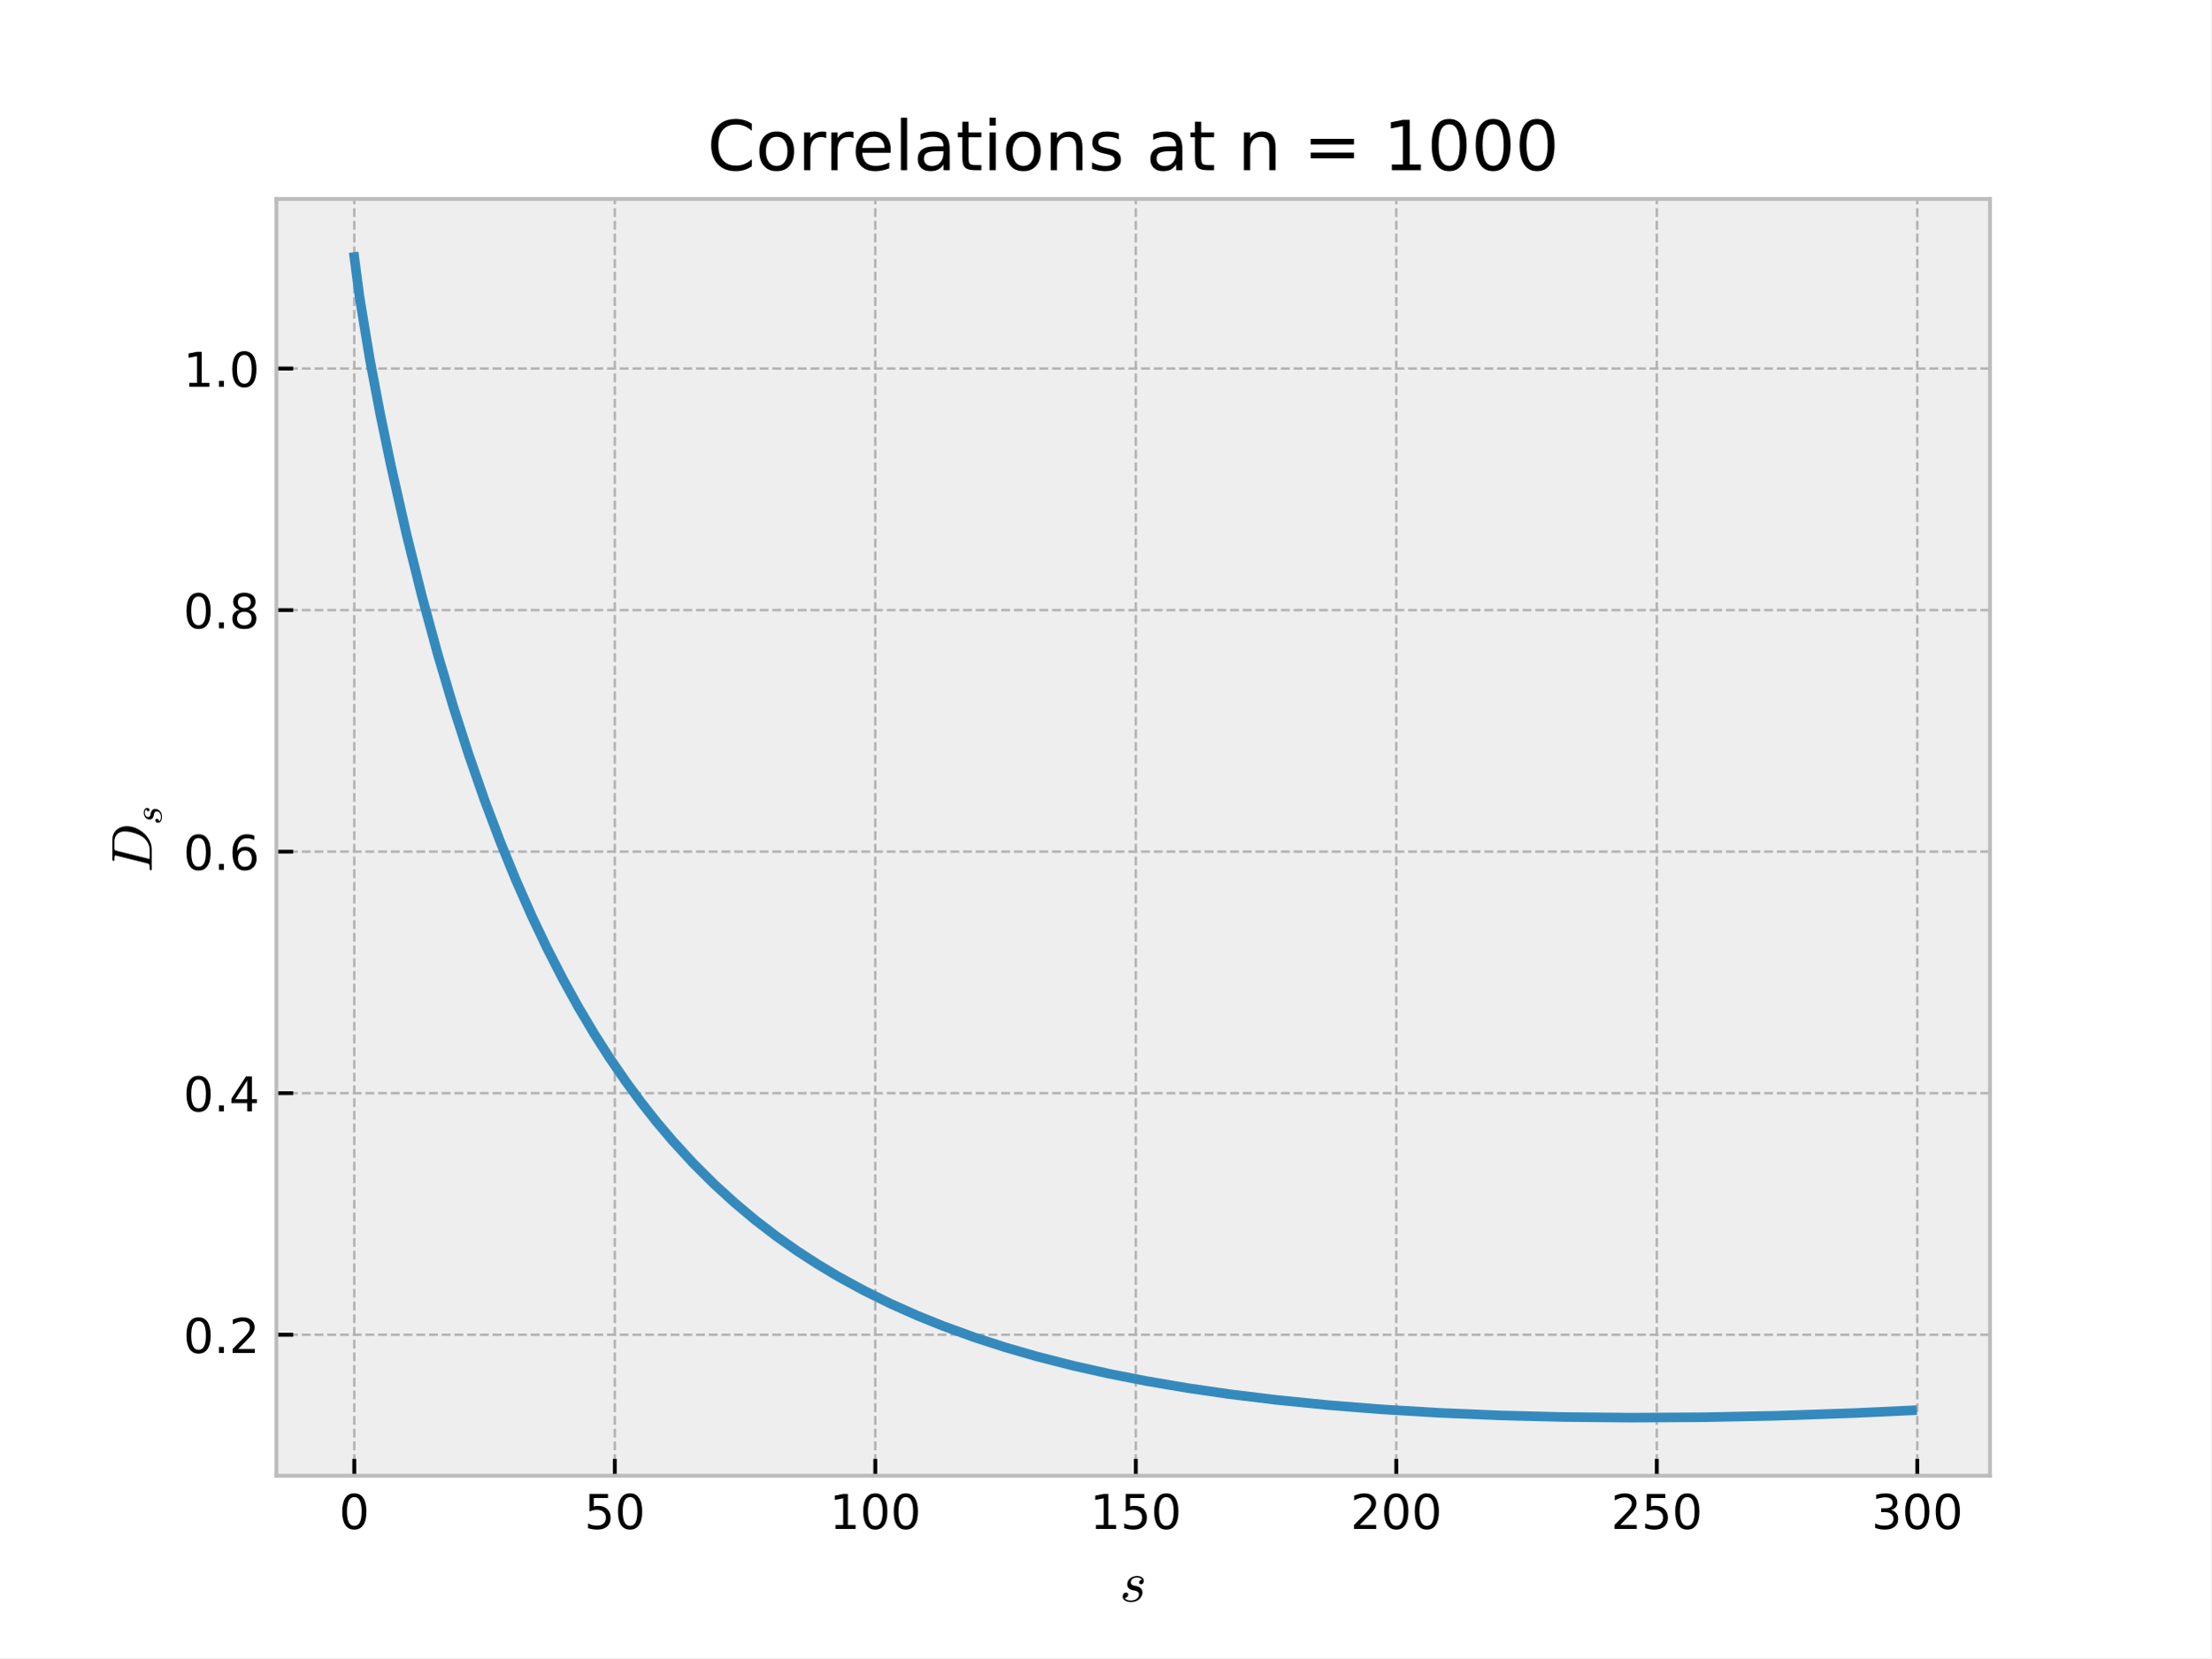
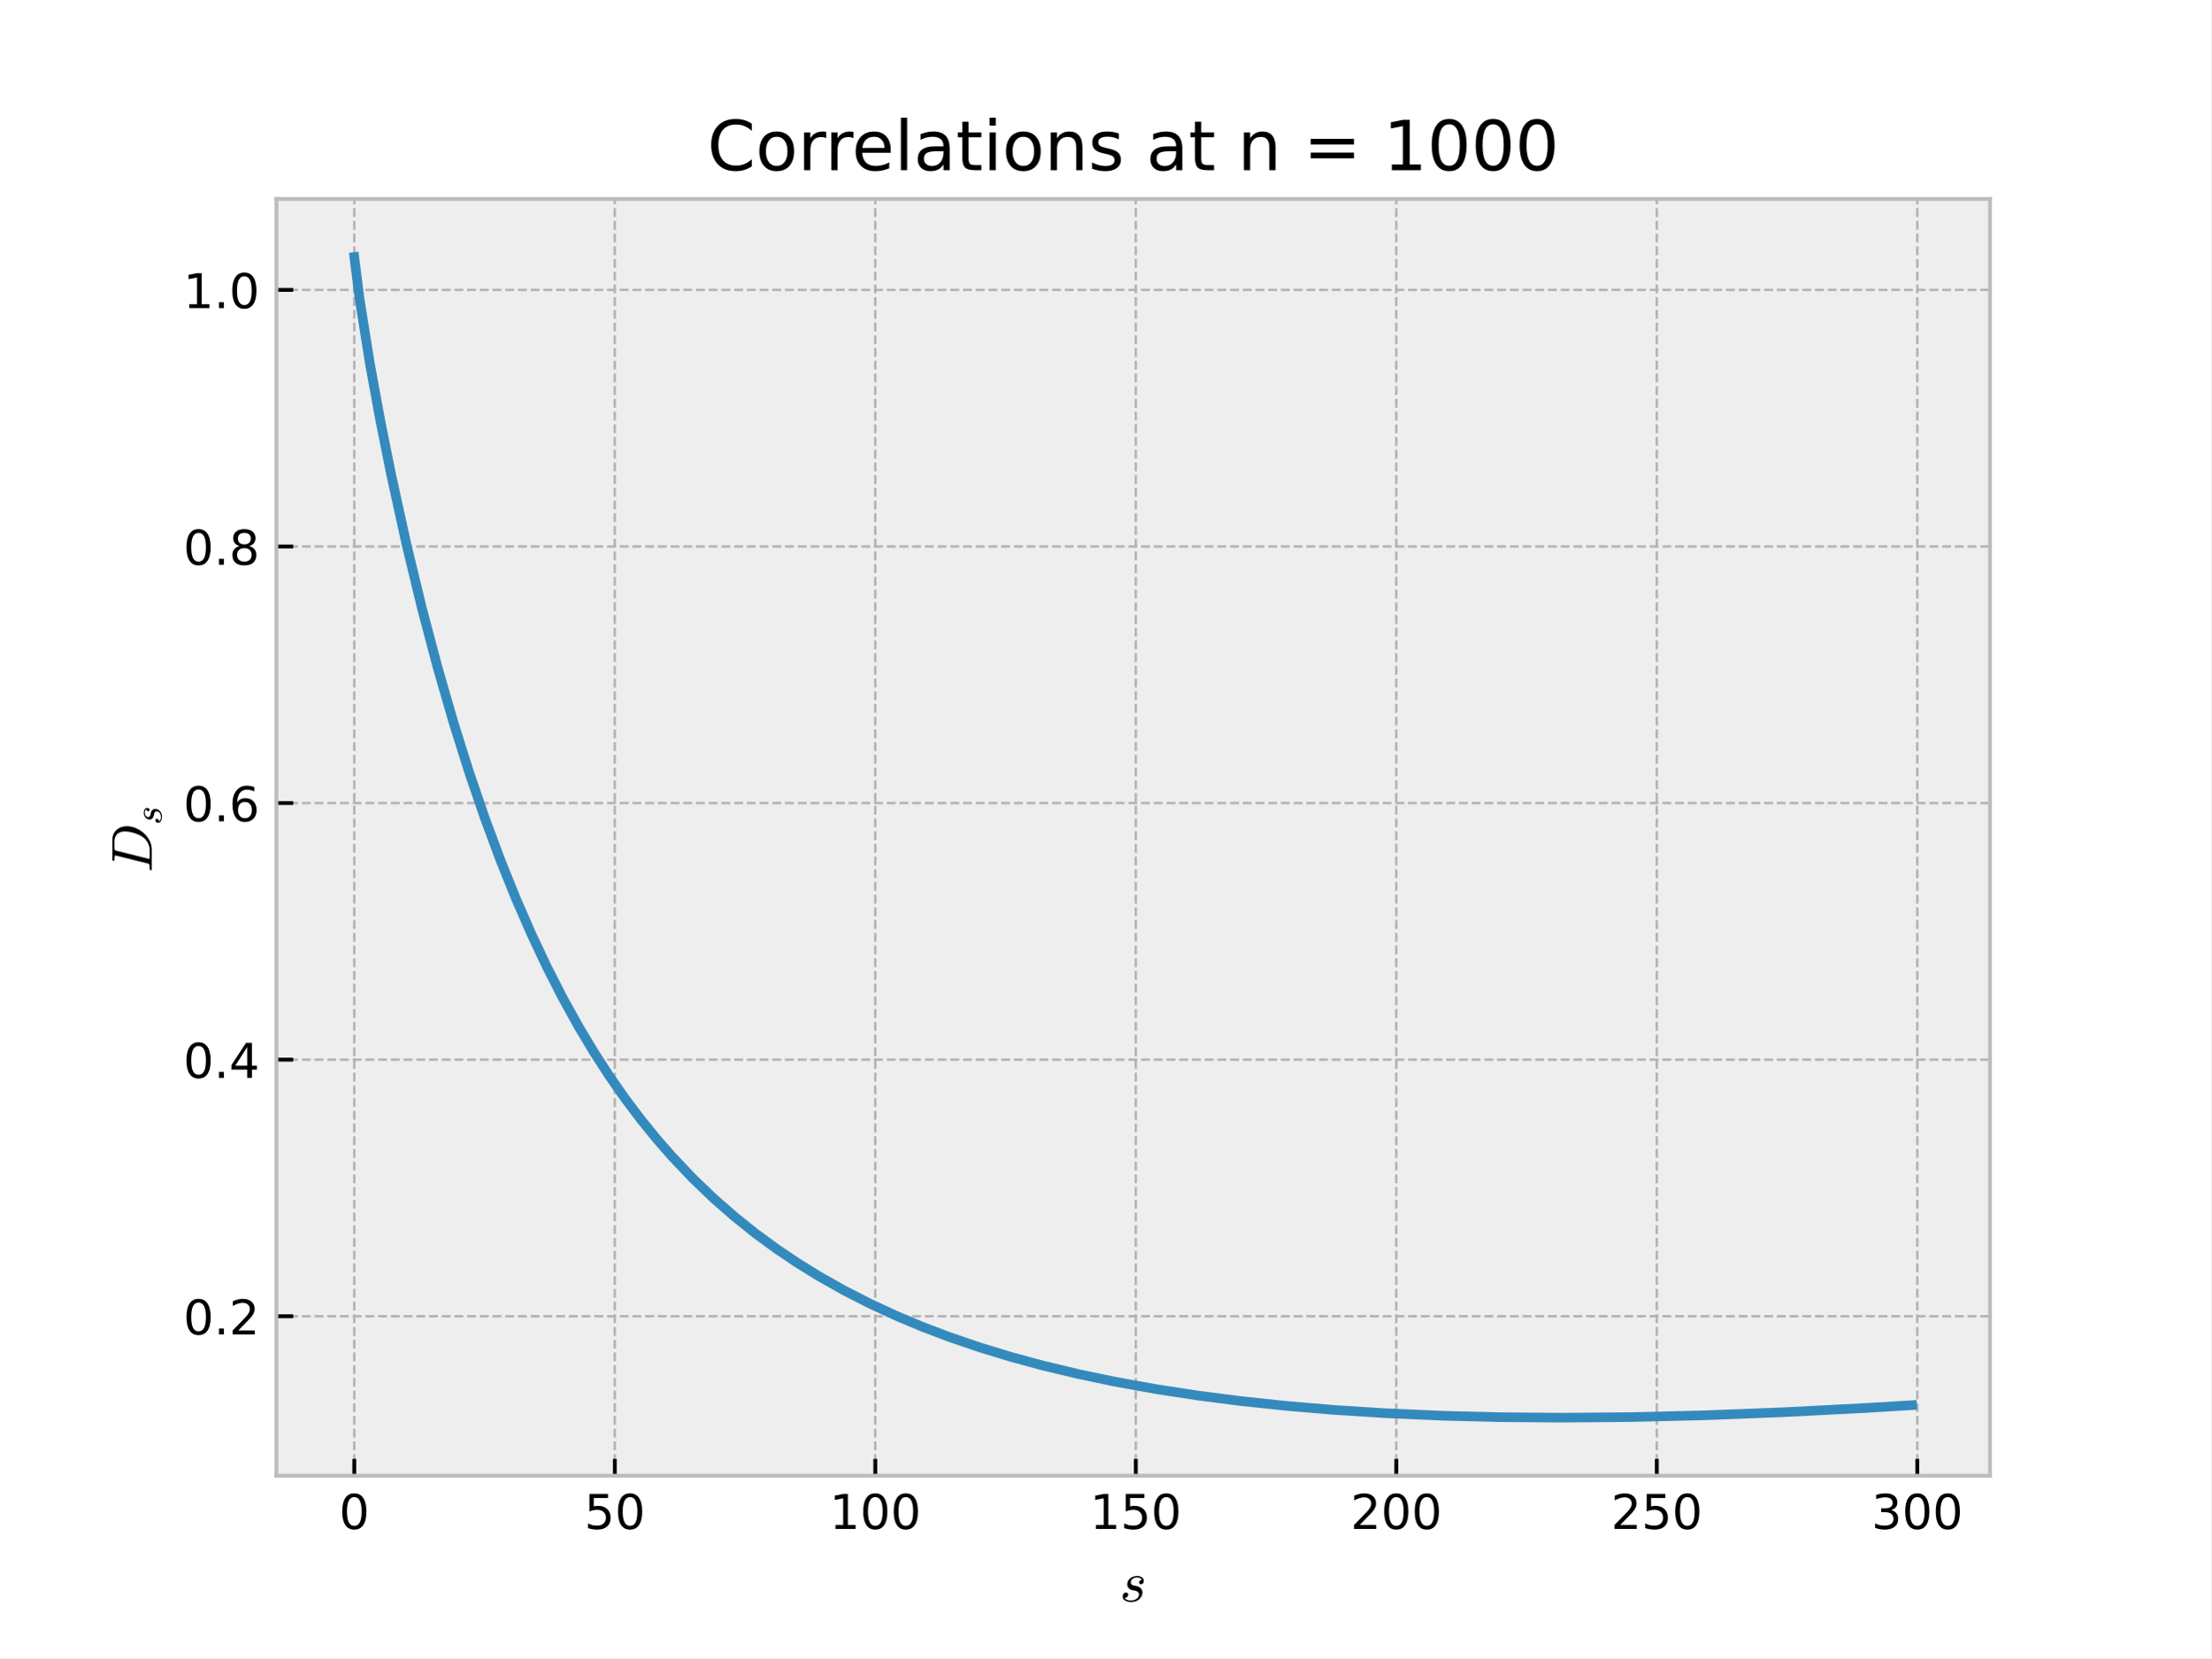
<svg xmlns="http://www.w3.org/2000/svg" xmlns:xlink="http://www.w3.org/1999/xlink" width="460.8pt" height="345.6pt" viewBox="0 0 460.8 345.6" version="1.1">
  <defs>
    <style type="text/css">*{stroke-linejoin: round; stroke-linecap: butt}</style>
  </defs>
  <g id="figure_1">
    <g id="patch_1">
      <path d="M 0 345.6  L 460.8 345.6  L 460.8 0  L 0 0  z " style="fill: #ffffff" />
    </g>
    <g id="axes_1">
      <g id="patch_2">
        <path d="M 57.6 307.584  L 414.72 307.584  L 414.72 41.472  L 57.6 41.472  z " style="fill: #eeeeee" />
      </g>
      <g id="matplotlib.axis_1">
        <g id="xtick_1">
          <g id="line2d_1">
-             <path d="M 73.833 307.584  L 73.833 41.472  " clip-path="url(#p2c87afa510)" style="fill: none; stroke-dasharray: 1.85,0.8; stroke-dashoffset: 0; stroke: #b2b2b2; stroke-width: 0.5" />
+             <path d="M 73.833 307.584  L 73.833 41.472  " clip-path="url(#p3bf16256c2)" style="fill: none; stroke-dasharray: 1.85,0.8; stroke-dashoffset: 0; stroke: #b2b2b2; stroke-width: 0.5" />
          </g>
          <g id="line2d_2">
            <defs>
-               <path id="mb5bbd37a53" d="M 0 0  L 0 -3.5  " style="stroke: #000000; stroke-width: 0.8" />
+               <path id="mdef563a4ab" d="M 0 0  L 0 -3.5  " style="stroke: #000000; stroke-width: 0.8" />
            </defs>
            <g>
-               <use xlink:href="#mb5bbd37a53" x="73.833" y="307.584" style="stroke: #000000; stroke-width: 0.8" />
+               <use xlink:href="#mdef563a4ab" x="73.833" y="307.584" style="stroke: #000000; stroke-width: 0.8" />
            </g>
          </g>
          <g id="text_1">
            <g transform="translate(70.65148 318.6824) scale(0.1 -0.1)">
              <defs>
                <path id="DejaVuSans-30" d="M 2034 4250  Q 1547 4250 1301 3770  Q 1056 3291 1056 2328  Q 1056 1369 1301 889  Q 1547 409 2034 409  Q 2525 409 2770 889  Q 3016 1369 3016 2328  Q 3016 3291 2770 3770  Q 2525 4250 2034 4250  z M 2034 4750  Q 2819 4750 3233 4129  Q 3647 3509 3647 2328  Q 3647 1150 3233 529  Q 2819 -91 2034 -91  Q 1250 -91 836 529  Q 422 1150 422 2328  Q 422 3509 836 4129  Q 1250 4750 2034 4750  z " transform="scale(0.015625)" />
              </defs>
              <use xlink:href="#DejaVuSans-30" />
            </g>
          </g>
        </g>
        <g id="xtick_2">
          <g id="line2d_3">
-             <path d="M 128.123 307.584  L 128.123 41.472  " clip-path="url(#p2c87afa510)" style="fill: none; stroke-dasharray: 1.85,0.8; stroke-dashoffset: 0; stroke: #b2b2b2; stroke-width: 0.5" />
+             <path d="M 128.123 307.584  L 128.123 41.472  " clip-path="url(#p3bf16256c2)" style="fill: none; stroke-dasharray: 1.85,0.8; stroke-dashoffset: 0; stroke: #b2b2b2; stroke-width: 0.5" />
          </g>
          <g id="line2d_4">
            <g>
-               <use xlink:href="#mb5bbd37a53" x="128.123" y="307.584" style="stroke: #000000; stroke-width: 0.8" />
+               <use xlink:href="#mdef563a4ab" x="128.123" y="307.584" style="stroke: #000000; stroke-width: 0.8" />
            </g>
          </g>
          <g id="text_2">
            <g transform="translate(121.7603 318.6824) scale(0.1 -0.1)">
              <defs>
                <path id="DejaVuSans-35" d="M 691 4666  L 3169 4666  L 3169 4134  L 1269 4134  L 1269 2991  Q 1406 3038 1543 3061  Q 1681 3084 1819 3084  Q 2600 3084 3056 2656  Q 3513 2228 3513 1497  Q 3513 744 3044 326  Q 2575 -91 1722 -91  Q 1428 -91 1123 -41  Q 819 9 494 109  L 494 744  Q 775 591 1075 516  Q 1375 441 1709 441  Q 2250 441 2565 725  Q 2881 1009 2881 1497  Q 2881 1984 2565 2268  Q 2250 2553 1709 2553  Q 1456 2553 1204 2497  Q 953 2441 691 2322  L 691 4666  z " transform="scale(0.015625)" />
              </defs>
              <use xlink:href="#DejaVuSans-35" />
              <use xlink:href="#DejaVuSans-30" x="63.623" />
            </g>
          </g>
        </g>
        <g id="xtick_3">
          <g id="line2d_5">
-             <path d="M 182.413 307.584  L 182.413 41.472  " clip-path="url(#p2c87afa510)" style="fill: none; stroke-dasharray: 1.85,0.8; stroke-dashoffset: 0; stroke: #b2b2b2; stroke-width: 0.5" />
+             <path d="M 182.413 307.584  L 182.413 41.472  " clip-path="url(#p3bf16256c2)" style="fill: none; stroke-dasharray: 1.85,0.8; stroke-dashoffset: 0; stroke: #b2b2b2; stroke-width: 0.5" />
          </g>
          <g id="line2d_6">
            <g>
-               <use xlink:href="#mb5bbd37a53" x="182.413" y="307.584" style="stroke: #000000; stroke-width: 0.8" />
+               <use xlink:href="#mdef563a4ab" x="182.413" y="307.584" style="stroke: #000000; stroke-width: 0.8" />
            </g>
          </g>
          <g id="text_3">
            <g transform="translate(172.8691 318.6824) scale(0.1 -0.1)">
              <defs>
                <path id="DejaVuSans-31" d="M 794 531  L 1825 531  L 1825 4091  L 703 3866  L 703 4441  L 1819 4666  L 2450 4666  L 2450 531  L 3481 531  L 3481 0  L 794 0  L 794 531  z " transform="scale(0.015625)" />
              </defs>
              <use xlink:href="#DejaVuSans-31" />
              <use xlink:href="#DejaVuSans-30" x="63.623" />
              <use xlink:href="#DejaVuSans-30" x="127.246" />
            </g>
          </g>
        </g>
        <g id="xtick_4">
          <g id="line2d_7">
-             <path d="M 236.703 307.584  L 236.703 41.472  " clip-path="url(#p2c87afa510)" style="fill: none; stroke-dasharray: 1.85,0.8; stroke-dashoffset: 0; stroke: #b2b2b2; stroke-width: 0.5" />
+             <path d="M 236.703 307.584  L 236.703 41.472  " clip-path="url(#p3bf16256c2)" style="fill: none; stroke-dasharray: 1.85,0.8; stroke-dashoffset: 0; stroke: #b2b2b2; stroke-width: 0.5" />
          </g>
          <g id="line2d_8">
            <g>
-               <use xlink:href="#mb5bbd37a53" x="236.703" y="307.584" style="stroke: #000000; stroke-width: 0.8" />
+               <use xlink:href="#mdef563a4ab" x="236.703" y="307.584" style="stroke: #000000; stroke-width: 0.8" />
            </g>
          </g>
          <g id="text_4">
            <g transform="translate(227.1592 318.6824) scale(0.1 -0.1)">
              <use xlink:href="#DejaVuSans-31" />
              <use xlink:href="#DejaVuSans-35" x="63.623" />
              <use xlink:href="#DejaVuSans-30" x="127.246" />
            </g>
          </g>
        </g>
        <g id="xtick_5">
          <g id="line2d_9">
-             <path d="M 290.993 307.584  L 290.993 41.472  " clip-path="url(#p2c87afa510)" style="fill: none; stroke-dasharray: 1.85,0.8; stroke-dashoffset: 0; stroke: #b2b2b2; stroke-width: 0.5" />
+             <path d="M 290.993 307.584  L 290.993 41.472  " clip-path="url(#p3bf16256c2)" style="fill: none; stroke-dasharray: 1.85,0.8; stroke-dashoffset: 0; stroke: #b2b2b2; stroke-width: 0.5" />
          </g>
          <g id="line2d_10">
            <g>
-               <use xlink:href="#mb5bbd37a53" x="290.993" y="307.584" style="stroke: #000000; stroke-width: 0.8" />
+               <use xlink:href="#mdef563a4ab" x="290.993" y="307.584" style="stroke: #000000; stroke-width: 0.8" />
            </g>
          </g>
          <g id="text_5">
            <g transform="translate(281.4492 318.6824) scale(0.1 -0.1)">
              <defs>
                <path id="DejaVuSans-32" d="M 1228 531  L 3431 531  L 3431 0  L 469 0  L 469 531  Q 828 903 1448 1529  Q 2069 2156 2228 2338  Q 2531 2678 2651 2914  Q 2772 3150 2772 3378  Q 2772 3750 2511 3984  Q 2250 4219 1831 4219  Q 1534 4219 1204 4116  Q 875 4013 500 3803  L 500 4441  Q 881 4594 1212 4672  Q 1544 4750 1819 4750  Q 2544 4750 2975 4387  Q 3406 4025 3406 3419  Q 3406 3131 3298 2873  Q 3191 2616 2906 2266  Q 2828 2175 2409 1742  Q 1991 1309 1228 531  z " transform="scale(0.015625)" />
              </defs>
              <use xlink:href="#DejaVuSans-32" />
              <use xlink:href="#DejaVuSans-30" x="63.623" />
              <use xlink:href="#DejaVuSans-30" x="127.246" />
            </g>
          </g>
        </g>
        <g id="xtick_6">
          <g id="line2d_11">
-             <path d="M 345.283 307.584  L 345.283 41.472  " clip-path="url(#p2c87afa510)" style="fill: none; stroke-dasharray: 1.85,0.8; stroke-dashoffset: 0; stroke: #b2b2b2; stroke-width: 0.5" />
+             <path d="M 345.283 307.584  L 345.283 41.472  " clip-path="url(#p3bf16256c2)" style="fill: none; stroke-dasharray: 1.85,0.8; stroke-dashoffset: 0; stroke: #b2b2b2; stroke-width: 0.5" />
          </g>
          <g id="line2d_12">
            <g>
-               <use xlink:href="#mb5bbd37a53" x="345.283" y="307.584" style="stroke: #000000; stroke-width: 0.8" />
+               <use xlink:href="#mdef563a4ab" x="345.283" y="307.584" style="stroke: #000000; stroke-width: 0.8" />
            </g>
          </g>
          <g id="text_6">
            <g transform="translate(335.7393 318.6824) scale(0.1 -0.1)">
              <use xlink:href="#DejaVuSans-32" />
              <use xlink:href="#DejaVuSans-35" x="63.623" />
              <use xlink:href="#DejaVuSans-30" x="127.246" />
            </g>
          </g>
        </g>
        <g id="xtick_7">
          <g id="line2d_13">
-             <path d="M 399.573 307.584  L 399.573 41.472  " clip-path="url(#p2c87afa510)" style="fill: none; stroke-dasharray: 1.85,0.8; stroke-dashoffset: 0; stroke: #b2b2b2; stroke-width: 0.5" />
+             <path d="M 399.573 307.584  L 399.573 41.472  " clip-path="url(#p3bf16256c2)" style="fill: none; stroke-dasharray: 1.85,0.8; stroke-dashoffset: 0; stroke: #b2b2b2; stroke-width: 0.5" />
          </g>
          <g id="line2d_14">
            <g>
-               <use xlink:href="#mb5bbd37a53" x="399.573" y="307.584" style="stroke: #000000; stroke-width: 0.8" />
+               <use xlink:href="#mdef563a4ab" x="399.573" y="307.584" style="stroke: #000000; stroke-width: 0.8" />
            </g>
          </g>
          <g id="text_7">
            <g transform="translate(390.0293 318.6824) scale(0.1 -0.1)">
              <defs>
                <path id="DejaVuSans-33" d="M 2597 2516  Q 3050 2419 3304 2112  Q 3559 1806 3559 1356  Q 3559 666 3084 287  Q 2609 -91 1734 -91  Q 1441 -91 1130 -33  Q 819 25 488 141  L 488 750  Q 750 597 1062 519  Q 1375 441 1716 441  Q 2309 441 2620 675  Q 2931 909 2931 1356  Q 2931 1769 2642 2001  Q 2353 2234 1838 2234  L 1294 2234  L 1294 2753  L 1863 2753  Q 2328 2753 2575 2939  Q 2822 3125 2822 3475  Q 2822 3834 2567 4026  Q 2313 4219 1838 4219  Q 1578 4219 1281 4162  Q 984 4106 628 3988  L 628 4550  Q 988 4650 1302 4700  Q 1616 4750 1894 4750  Q 2613 4750 3031 4423  Q 3450 4097 3450 3541  Q 3450 3153 3228 2886  Q 3006 2619 2597 2516  z " transform="scale(0.015625)" />
              </defs>
              <use xlink:href="#DejaVuSans-33" />
              <use xlink:href="#DejaVuSans-30" x="63.623" />
              <use xlink:href="#DejaVuSans-30" x="127.246" />
            </g>
          </g>
        </g>
        <g id="text_8">
          <g transform="translate(233.34 333.8802) scale(0.12 -0.12)">
            <defs>
              <path id="Cmmi10-73" d="M 556 391  Q 728 97 1247 97  Q 1472 97 1675 173  Q 1878 250 2011 403  Q 2144 556 2144 775  Q 2144 941 2025 1047  Q 1906 1153 1734 1191  L 1388 1259  Q 1150 1319 997 1481  Q 844 1644 844 1875  Q 844 2159 998 2378  Q 1153 2597 1406 2712  Q 1659 2828 1931 2828  Q 2222 2828 2451 2689  Q 2681 2550 2681 2278  Q 2681 2131 2598 2018  Q 2516 1906 2369 1906  Q 2284 1906 2223 1961  Q 2163 2016 2163 2100  Q 2163 2175 2205 2245  Q 2247 2316 2317 2358  Q 2388 2400 2463 2400  Q 2406 2538 2251 2600  Q 2097 2663 1919 2663  Q 1756 2663 1593 2597  Q 1431 2531 1332 2404  Q 1234 2278 1234 2106  Q 1234 1991 1315 1903  Q 1397 1816 1516 1778  L 1888 1703  Q 2066 1666 2214 1570  Q 2363 1475 2448 1329  Q 2534 1184 2534 997  Q 2534 759 2401 528  Q 2269 297 2075 159  Q 1734 -72 1241 -72  Q 900 -72 615 84  Q 331 241 331 550  Q 331 725 432 854  Q 534 984 709 984  Q 813 984 883 921  Q 953 859 953 756  Q 953 609 843 500  Q 734 391 588 391  L 556 391  z " transform="scale(0.015625)" />
            </defs>
            <use xlink:href="#Cmmi10-73" transform="translate(0 0.8125)" />
          </g>
        </g>
      </g>
      <g id="matplotlib.axis_2">
        <g id="ytick_1">
          <g id="line2d_15">
-             <path d="M 57.6 278.201  L 414.72 278.201  " clip-path="url(#p2c87afa510)" style="fill: none; stroke-dasharray: 1.85,0.8; stroke-dashoffset: 0; stroke: #b2b2b2; stroke-width: 0.5" />
+             <path d="M 57.6 274.346  L 414.72 274.346  " clip-path="url(#p3bf16256c2)" style="fill: none; stroke-dasharray: 1.85,0.8; stroke-dashoffset: 0; stroke: #b2b2b2; stroke-width: 0.5" />
          </g>
          <g id="line2d_16">
            <defs>
-               <path id="mee5ae5c337" d="M 0 0  L 3.5 0  " style="stroke: #000000; stroke-width: 0.8" />
+               <path id="mae395caa78" d="M 0 0  L 3.5 0  " style="stroke: #000000; stroke-width: 0.8" />
            </defs>
            <g>
-               <use xlink:href="#mee5ae5c337" x="57.6" y="278.201" style="stroke: #000000; stroke-width: 0.8" />
+               <use xlink:href="#mae395caa78" x="57.6" y="274.346" style="stroke: #000000; stroke-width: 0.8" />
            </g>
          </g>
          <g id="text_9">
-             <g transform="translate(38.19687 281.9998) scale(0.1 -0.1)">
+             <g transform="translate(38.19687 278.1456) scale(0.1 -0.1)">
              <defs>
                <path id="DejaVuSans-2e" d="M 684 794  L 1344 794  L 1344 0  L 684 0  L 684 794  z " transform="scale(0.015625)" />
              </defs>
              <use xlink:href="#DejaVuSans-30" />
              <use xlink:href="#DejaVuSans-2e" x="63.623" />
              <use xlink:href="#DejaVuSans-32" x="95.41" />
            </g>
          </g>
        </g>
        <g id="ytick_2">
          <g id="line2d_17">
-             <path d="M 57.6 227.854  L 414.72 227.854  " clip-path="url(#p2c87afa510)" style="fill: none; stroke-dasharray: 1.85,0.8; stroke-dashoffset: 0; stroke: #b2b2b2; stroke-width: 0.5" />
+             <path d="M 57.6 220.865  L 414.72 220.865  " clip-path="url(#p3bf16256c2)" style="fill: none; stroke-dasharray: 1.85,0.8; stroke-dashoffset: 0; stroke: #b2b2b2; stroke-width: 0.5" />
          </g>
          <g id="line2d_18">
            <g>
-               <use xlink:href="#mee5ae5c337" x="57.6" y="227.854" style="stroke: #000000; stroke-width: 0.8" />
+               <use xlink:href="#mae395caa78" x="57.6" y="220.865" style="stroke: #000000; stroke-width: 0.8" />
            </g>
          </g>
          <g id="text_10">
-             <g transform="translate(38.19687 231.6529) scale(0.1 -0.1)">
+             <g transform="translate(38.19687 224.6641) scale(0.1 -0.1)">
              <defs>
                <path id="DejaVuSans-34" d="M 2419 4116  L 825 1625  L 2419 1625  L 2419 4116  z M 2253 4666  L 3047 4666  L 3047 1625  L 3713 1625  L 3713 1100  L 3047 1100  L 3047 0  L 2419 0  L 2419 1100  L 313 1100  L 313 1709  L 2253 4666  z " transform="scale(0.015625)" />
              </defs>
              <use xlink:href="#DejaVuSans-30" />
              <use xlink:href="#DejaVuSans-2e" x="63.623" />
              <use xlink:href="#DejaVuSans-34" x="95.41" />
            </g>
          </g>
        </g>
        <g id="ytick_3">
          <g id="line2d_19">
-             <path d="M 57.6 177.507  L 414.72 177.507  " clip-path="url(#p2c87afa510)" style="fill: none; stroke-dasharray: 1.85,0.8; stroke-dashoffset: 0; stroke: #b2b2b2; stroke-width: 0.5" />
+             <path d="M 57.6 167.383  L 414.72 167.383  " clip-path="url(#p3bf16256c2)" style="fill: none; stroke-dasharray: 1.85,0.8; stroke-dashoffset: 0; stroke: #b2b2b2; stroke-width: 0.5" />
          </g>
          <g id="line2d_20">
            <g>
-               <use xlink:href="#mee5ae5c337" x="57.6" y="177.507" style="stroke: #000000; stroke-width: 0.8" />
+               <use xlink:href="#mae395caa78" x="57.6" y="167.383" style="stroke: #000000; stroke-width: 0.8" />
            </g>
          </g>
          <g id="text_11">
-             <g transform="translate(38.19687 181.3061) scale(0.1 -0.1)">
+             <g transform="translate(38.19687 171.1826) scale(0.1 -0.1)">
              <defs>
                <path id="DejaVuSans-36" d="M 2113 2584  Q 1688 2584 1439 2293  Q 1191 2003 1191 1497  Q 1191 994 1439 701  Q 1688 409 2113 409  Q 2538 409 2786 701  Q 3034 994 3034 1497  Q 3034 2003 2786 2293  Q 2538 2584 2113 2584  z M 3366 4563  L 3366 3988  Q 3128 4100 2886 4159  Q 2644 4219 2406 4219  Q 1781 4219 1451 3797  Q 1122 3375 1075 2522  Q 1259 2794 1537 2939  Q 1816 3084 2150 3084  Q 2853 3084 3261 2657  Q 3669 2231 3669 1497  Q 3669 778 3244 343  Q 2819 -91 2113 -91  Q 1303 -91 875 529  Q 447 1150 447 2328  Q 447 3434 972 4092  Q 1497 4750 2381 4750  Q 2619 4750 2861 4703  Q 3103 4656 3366 4563  z " transform="scale(0.015625)" />
              </defs>
              <use xlink:href="#DejaVuSans-30" />
              <use xlink:href="#DejaVuSans-2e" x="63.623" />
              <use xlink:href="#DejaVuSans-36" x="95.41" />
            </g>
          </g>
        </g>
        <g id="ytick_4">
          <g id="line2d_21">
-             <path d="M 57.6 127.16  L 414.72 127.16  " clip-path="url(#p2c87afa510)" style="fill: none; stroke-dasharray: 1.85,0.8; stroke-dashoffset: 0; stroke: #b2b2b2; stroke-width: 0.5" />
+             <path d="M 57.6 113.902  L 414.72 113.902  " clip-path="url(#p3bf16256c2)" style="fill: none; stroke-dasharray: 1.85,0.8; stroke-dashoffset: 0; stroke: #b2b2b2; stroke-width: 0.5" />
          </g>
          <g id="line2d_22">
            <g>
-               <use xlink:href="#mee5ae5c337" x="57.6" y="127.16" style="stroke: #000000; stroke-width: 0.8" />
+               <use xlink:href="#mae395caa78" x="57.6" y="113.902" style="stroke: #000000; stroke-width: 0.8" />
            </g>
          </g>
          <g id="text_12">
-             <g transform="translate(38.19687 130.9592) scale(0.1 -0.1)">
+             <g transform="translate(38.19687 117.7012) scale(0.1 -0.1)">
              <defs>
                <path id="DejaVuSans-38" d="M 2034 2216  Q 1584 2216 1326 1975  Q 1069 1734 1069 1313  Q 1069 891 1326 650  Q 1584 409 2034 409  Q 2484 409 2743 651  Q 3003 894 3003 1313  Q 3003 1734 2745 1975  Q 2488 2216 2034 2216  z M 1403 2484  Q 997 2584 770 2862  Q 544 3141 544 3541  Q 544 4100 942 4425  Q 1341 4750 2034 4750  Q 2731 4750 3128 4425  Q 3525 4100 3525 3541  Q 3525 3141 3298 2862  Q 3072 2584 2669 2484  Q 3125 2378 3379 2068  Q 3634 1759 3634 1313  Q 3634 634 3220 271  Q 2806 -91 2034 -91  Q 1263 -91 848 271  Q 434 634 434 1313  Q 434 1759 690 2068  Q 947 2378 1403 2484  z M 1172 3481  Q 1172 3119 1398 2916  Q 1625 2713 2034 2713  Q 2441 2713 2670 2916  Q 2900 3119 2900 3481  Q 2900 3844 2670 4047  Q 2441 4250 2034 4250  Q 1625 4250 1398 4047  Q 1172 3844 1172 3481  z " transform="scale(0.015625)" />
              </defs>
              <use xlink:href="#DejaVuSans-30" />
              <use xlink:href="#DejaVuSans-2e" x="63.623" />
              <use xlink:href="#DejaVuSans-38" x="95.41" />
            </g>
          </g>
        </g>
        <g id="ytick_5">
          <g id="line2d_23">
-             <path d="M 57.6 76.813  L 414.72 76.813  " clip-path="url(#p2c87afa510)" style="fill: none; stroke-dasharray: 1.85,0.8; stroke-dashoffset: 0; stroke: #b2b2b2; stroke-width: 0.5" />
+             <path d="M 57.6 60.42  L 414.72 60.42  " clip-path="url(#p3bf16256c2)" style="fill: none; stroke-dasharray: 1.85,0.8; stroke-dashoffset: 0; stroke: #b2b2b2; stroke-width: 0.5" />
          </g>
          <g id="line2d_24">
            <g>
-               <use xlink:href="#mee5ae5c337" x="57.6" y="76.813" style="stroke: #000000; stroke-width: 0.8" />
+               <use xlink:href="#mae395caa78" x="57.6" y="60.42" style="stroke: #000000; stroke-width: 0.8" />
            </g>
          </g>
          <g id="text_13">
-             <g transform="translate(38.19687 80.61237) scale(0.1 -0.1)">
+             <g transform="translate(38.19687 64.21971) scale(0.1 -0.1)">
              <use xlink:href="#DejaVuSans-31" />
              <use xlink:href="#DejaVuSans-2e" x="63.623" />
              <use xlink:href="#DejaVuSans-30" x="95.41" />
            </g>
          </g>
        </g>
        <g id="text_14">
          <g transform="translate(31.70125 181.848) rotate(-90) scale(0.12 -0.12)">
            <defs>
              <path id="Cmmi10-44" d="M 313 0  Q 250 0 250 84  Q 253 100 262 139  Q 272 178 289 201  Q 306 225 331 225  Q 722 225 878 269  Q 959 297 997 441  L 1875 3956  Q 1888 4019 1888 4044  Q 1888 4113 1813 4122  Q 1691 4147 1350 4147  Q 1288 4147 1288 4231  Q 1291 4247 1300 4286  Q 1309 4325 1326 4348  Q 1344 4372 1369 4372  L 3669 4372  Q 4116 4372 4450 4155  Q 4784 3938 4962 3570  Q 5141 3203 5141 2759  Q 5141 2269 4937 1778  Q 4734 1288 4368 881  Q 4003 475 3534 237  Q 3066 0 2572 0  L 313 0  z M 1509 275  Q 1509 225 1728 225  L 2472 225  Q 2828 225 3159 372  Q 3491 519 3750 775  Q 3991 1016 4175 1406  Q 4359 1797 4461 2222  Q 4563 2647 4563 3003  Q 4563 3263 4486 3472  Q 4409 3681 4270 3831  Q 4131 3981 3922 4064  Q 3713 4147 3450 4147  L 2747 4147  Q 2572 4147 2515 4117  Q 2459 4088 2413 3928  L 1538 416  Q 1509 338 1509 275  z " transform="scale(0.015625)" />
            </defs>
            <use xlink:href="#Cmmi10-44" transform="translate(0 0.6875)" />
            <use xlink:href="#Cmmi10-73" transform="translate(82.71484 -16.31875) scale(0.7)" />
          </g>
        </g>
      </g>
      <g id="line2d_25">
-         <path d="M 73.833 53.568  L 74.919 61.877  L 77.09 74.998  L 79.262 86.431  L 81.433 96.898  L 84.691 111.266  L 87.948 124.334  L 91.206 136.299  L 94.463 147.293  L 97.72 157.422  L 100.978 166.767  L 104.235 175.401  L 107.493 183.387  L 110.75 190.782  L 114.007 197.636  L 117.265 203.996  L 120.522 209.902  L 123.78 215.391  L 127.037 220.497  L 130.294 225.249  L 133.552 229.677  L 136.809 233.805  L 140.067 237.656  L 144.41 242.399  L 148.753 246.734  L 153.096 250.702  L 157.439 254.337  L 161.783 257.671  L 166.126 260.734  L 170.469 263.55  L 174.812 266.142  L 180.241 269.097  L 185.67 271.768  L 191.099 274.186  L 196.528 276.378  L 203.043 278.741  L 209.558 280.847  L 216.073 282.725  L 223.673 284.664  L 231.274 286.362  L 238.875 287.851  L 247.561 289.326  L 256.247 290.589  L 266.02 291.787  L 276.878 292.876  L 287.736 293.741  L 299.679 294.466  L 312.709 295.019  L 325.739 295.35  L 339.854 295.486  L 355.055 295.398  L 370.256 295.087  L 386.543 294.522  L 398.487 293.96  L 398.487 293.96  " clip-path="url(#p2c87afa510)" style="fill: none; stroke: #348abd; stroke-width: 2; stroke-linecap: square" />
+         <path d="M 73.833 53.568  L 74.919 62.208  L 77.09 75.838  L 79.262 87.696  L 81.433 98.536  L 84.691 113.387  L 87.948 126.862  L 91.206 139.169  L 94.463 150.451  L 97.72 160.82  L 100.978 170.359  L 104.235 179.142  L 107.493 187.238  L 110.75 194.708  L 114.007 201.609  L 117.265 207.986  L 120.522 213.877  L 123.78 219.317  L 127.037 224.348  L 130.294 229.008  L 133.552 233.328  L 136.809 237.339  L 140.067 241.068  L 144.41 245.641  L 148.753 249.805  L 153.096 253.606  L 157.439 257.082  L 161.783 260.267  L 166.126 263.194  L 170.469 265.887  L 175.898 268.958  L 181.327 271.735  L 186.756 274.248  L 192.185 276.526  L 197.614 278.592  L 204.129 280.821  L 210.644 282.808  L 217.158 284.578  L 224.759 286.4  L 232.36 287.99  L 241.046 289.557  L 249.733 290.887  L 258.419 292.007  L 268.191 293.043  L 277.963 293.867  L 288.821 294.561  L 300.765 295.084  L 312.709 295.385  L 325.739 295.488  L 339.854 295.366  L 355.055 294.997  L 371.342 294.368  L 388.715 293.472  L 398.487 292.883  L 398.487 292.883  " clip-path="url(#p3bf16256c2)" style="fill: none; stroke: #348abd; stroke-width: 2; stroke-linecap: square" />
      </g>
      <g id="patch_3">
        <path d="M 57.6 307.584  L 57.6 41.472  " style="fill: none; stroke: #bcbcbc; stroke-width: 0.8; stroke-linejoin: miter; stroke-linecap: square" />
      </g>
      <g id="patch_4">
        <path d="M 414.72 307.584  L 414.72 41.472  " style="fill: none; stroke: #bcbcbc; stroke-width: 0.8; stroke-linejoin: miter; stroke-linecap: square" />
      </g>
      <g id="patch_5">
        <path d="M 57.6 307.584  L 414.72 307.584  " style="fill: none; stroke: #bcbcbc; stroke-width: 0.8; stroke-linejoin: miter; stroke-linecap: square" />
      </g>
      <g id="patch_6">
        <path d="M 57.6 41.472  L 414.72 41.472  " style="fill: none; stroke: #bcbcbc; stroke-width: 0.8; stroke-linejoin: miter; stroke-linecap: square" />
      </g>
      <g id="text_15">
        <g transform="translate(147.402 35.472) scale(0.144 -0.144)">
          <defs>
            <path id="DejaVuSans-43" d="M 4122 4306  L 4122 3641  Q 3803 3938 3442 4084  Q 3081 4231 2675 4231  Q 1875 4231 1450 3742  Q 1025 3253 1025 2328  Q 1025 1406 1450 917  Q 1875 428 2675 428  Q 3081 428 3442 575  Q 3803 722 4122 1019  L 4122 359  Q 3791 134 3420 21  Q 3050 -91 2638 -91  Q 1578 -91 968 557  Q 359 1206 359 2328  Q 359 3453 968 4101  Q 1578 4750 2638 4750  Q 3056 4750 3426 4639  Q 3797 4528 4122 4306  z " transform="scale(0.015625)" />
            <path id="DejaVuSans-6f" d="M 1959 3097  Q 1497 3097 1228 2736  Q 959 2375 959 1747  Q 959 1119 1226 758  Q 1494 397 1959 397  Q 2419 397 2687 759  Q 2956 1122 2956 1747  Q 2956 2369 2687 2733  Q 2419 3097 1959 3097  z M 1959 3584  Q 2709 3584 3137 3096  Q 3566 2609 3566 1747  Q 3566 888 3137 398  Q 2709 -91 1959 -91  Q 1206 -91 779 398  Q 353 888 353 1747  Q 353 2609 779 3096  Q 1206 3584 1959 3584  z " transform="scale(0.015625)" />
            <path id="DejaVuSans-72" d="M 2631 2963  Q 2534 3019 2420 3045  Q 2306 3072 2169 3072  Q 1681 3072 1420 2755  Q 1159 2438 1159 1844  L 1159 0  L 581 0  L 581 3500  L 1159 3500  L 1159 2956  Q 1341 3275 1631 3429  Q 1922 3584 2338 3584  Q 2397 3584 2469 3576  Q 2541 3569 2628 3553  L 2631 2963  z " transform="scale(0.015625)" />
            <path id="DejaVuSans-65" d="M 3597 1894  L 3597 1613  L 953 1613  Q 991 1019 1311 708  Q 1631 397 2203 397  Q 2534 397 2845 478  Q 3156 559 3463 722  L 3463 178  Q 3153 47 2828 -22  Q 2503 -91 2169 -91  Q 1331 -91 842 396  Q 353 884 353 1716  Q 353 2575 817 3079  Q 1281 3584 2069 3584  Q 2775 3584 3186 3129  Q 3597 2675 3597 1894  z M 3022 2063  Q 3016 2534 2758 2815  Q 2500 3097 2075 3097  Q 1594 3097 1305 2825  Q 1016 2553 972 2059  L 3022 2063  z " transform="scale(0.015625)" />
            <path id="DejaVuSans-6c" d="M 603 4863  L 1178 4863  L 1178 0  L 603 0  L 603 4863  z " transform="scale(0.015625)" />
            <path id="DejaVuSans-61" d="M 2194 1759  Q 1497 1759 1228 1600  Q 959 1441 959 1056  Q 959 750 1161 570  Q 1363 391 1709 391  Q 2188 391 2477 730  Q 2766 1069 2766 1631  L 2766 1759  L 2194 1759  z M 3341 1997  L 3341 0  L 2766 0  L 2766 531  Q 2569 213 2275 61  Q 1981 -91 1556 -91  Q 1019 -91 701 211  Q 384 513 384 1019  Q 384 1609 779 1909  Q 1175 2209 1959 2209  L 2766 2209  L 2766 2266  Q 2766 2663 2505 2880  Q 2244 3097 1772 3097  Q 1472 3097 1187 3025  Q 903 2953 641 2809  L 641 3341  Q 956 3463 1253 3523  Q 1550 3584 1831 3584  Q 2591 3584 2966 3190  Q 3341 2797 3341 1997  z " transform="scale(0.015625)" />
            <path id="DejaVuSans-74" d="M 1172 4494  L 1172 3500  L 2356 3500  L 2356 3053  L 1172 3053  L 1172 1153  Q 1172 725 1289 603  Q 1406 481 1766 481  L 2356 481  L 2356 0  L 1766 0  Q 1100 0 847 248  Q 594 497 594 1153  L 594 3053  L 172 3053  L 172 3500  L 594 3500  L 594 4494  L 1172 4494  z " transform="scale(0.015625)" />
            <path id="DejaVuSans-69" d="M 603 3500  L 1178 3500  L 1178 0  L 603 0  L 603 3500  z M 603 4863  L 1178 4863  L 1178 4134  L 603 4134  L 603 4863  z " transform="scale(0.015625)" />
            <path id="DejaVuSans-6e" d="M 3513 2113  L 3513 0  L 2938 0  L 2938 2094  Q 2938 2591 2744 2837  Q 2550 3084 2163 3084  Q 1697 3084 1428 2787  Q 1159 2491 1159 1978  L 1159 0  L 581 0  L 581 3500  L 1159 3500  L 1159 2956  Q 1366 3272 1645 3428  Q 1925 3584 2291 3584  Q 2894 3584 3203 3211  Q 3513 2838 3513 2113  z " transform="scale(0.015625)" />
            <path id="DejaVuSans-73" d="M 2834 3397  L 2834 2853  Q 2591 2978 2328 3040  Q 2066 3103 1784 3103  Q 1356 3103 1142 2972  Q 928 2841 928 2578  Q 928 2378 1081 2264  Q 1234 2150 1697 2047  L 1894 2003  Q 2506 1872 2764 1633  Q 3022 1394 3022 966  Q 3022 478 2636 193  Q 2250 -91 1575 -91  Q 1294 -91 989 -36  Q 684 19 347 128  L 347 722  Q 666 556 975 473  Q 1284 391 1588 391  Q 1994 391 2212 530  Q 2431 669 2431 922  Q 2431 1156 2273 1281  Q 2116 1406 1581 1522  L 1381 1569  Q 847 1681 609 1914  Q 372 2147 372 2553  Q 372 3047 722 3315  Q 1072 3584 1716 3584  Q 2034 3584 2315 3537  Q 2597 3491 2834 3397  z " transform="scale(0.015625)" />
            <path id="DejaVuSans-20" transform="scale(0.015625)" />
            <path id="DejaVuSans-3d" d="M 678 2906  L 4684 2906  L 4684 2381  L 678 2381  L 678 2906  z M 678 1631  L 4684 1631  L 4684 1100  L 678 1100  L 678 1631  z " transform="scale(0.015625)" />
          </defs>
          <use xlink:href="#DejaVuSans-43" />
          <use xlink:href="#DejaVuSans-6f" x="69.824" />
          <use xlink:href="#DejaVuSans-72" x="131.006" />
          <use xlink:href="#DejaVuSans-72" x="170.369" />
          <use xlink:href="#DejaVuSans-65" x="209.232" />
          <use xlink:href="#DejaVuSans-6c" x="270.756" />
          <use xlink:href="#DejaVuSans-61" x="298.539" />
          <use xlink:href="#DejaVuSans-74" x="359.818" />
          <use xlink:href="#DejaVuSans-69" x="399.027" />
          <use xlink:href="#DejaVuSans-6f" x="426.811" />
          <use xlink:href="#DejaVuSans-6e" x="487.992" />
          <use xlink:href="#DejaVuSans-73" x="551.371" />
          <use xlink:href="#DejaVuSans-20" x="603.471" />
          <use xlink:href="#DejaVuSans-61" x="635.258" />
          <use xlink:href="#DejaVuSans-74" x="696.537" />
          <use xlink:href="#DejaVuSans-20" x="735.746" />
          <use xlink:href="#DejaVuSans-6e" x="767.533" />
          <use xlink:href="#DejaVuSans-20" x="830.912" />
          <use xlink:href="#DejaVuSans-3d" x="862.699" />
          <use xlink:href="#DejaVuSans-20" x="946.488" />
          <use xlink:href="#DejaVuSans-31" x="978.275" />
          <use xlink:href="#DejaVuSans-30" x="1041.898" />
          <use xlink:href="#DejaVuSans-30" x="1105.521" />
          <use xlink:href="#DejaVuSans-30" x="1169.145" />
        </g>
      </g>
    </g>
  </g>
  <defs>
-     <clipPath id="p2c87afa510">
+     <clipPath id="p3bf16256c2">
      <rect x="57.6" y="41.472" width="357.12" height="266.112" />
    </clipPath>
  </defs>
</svg>
